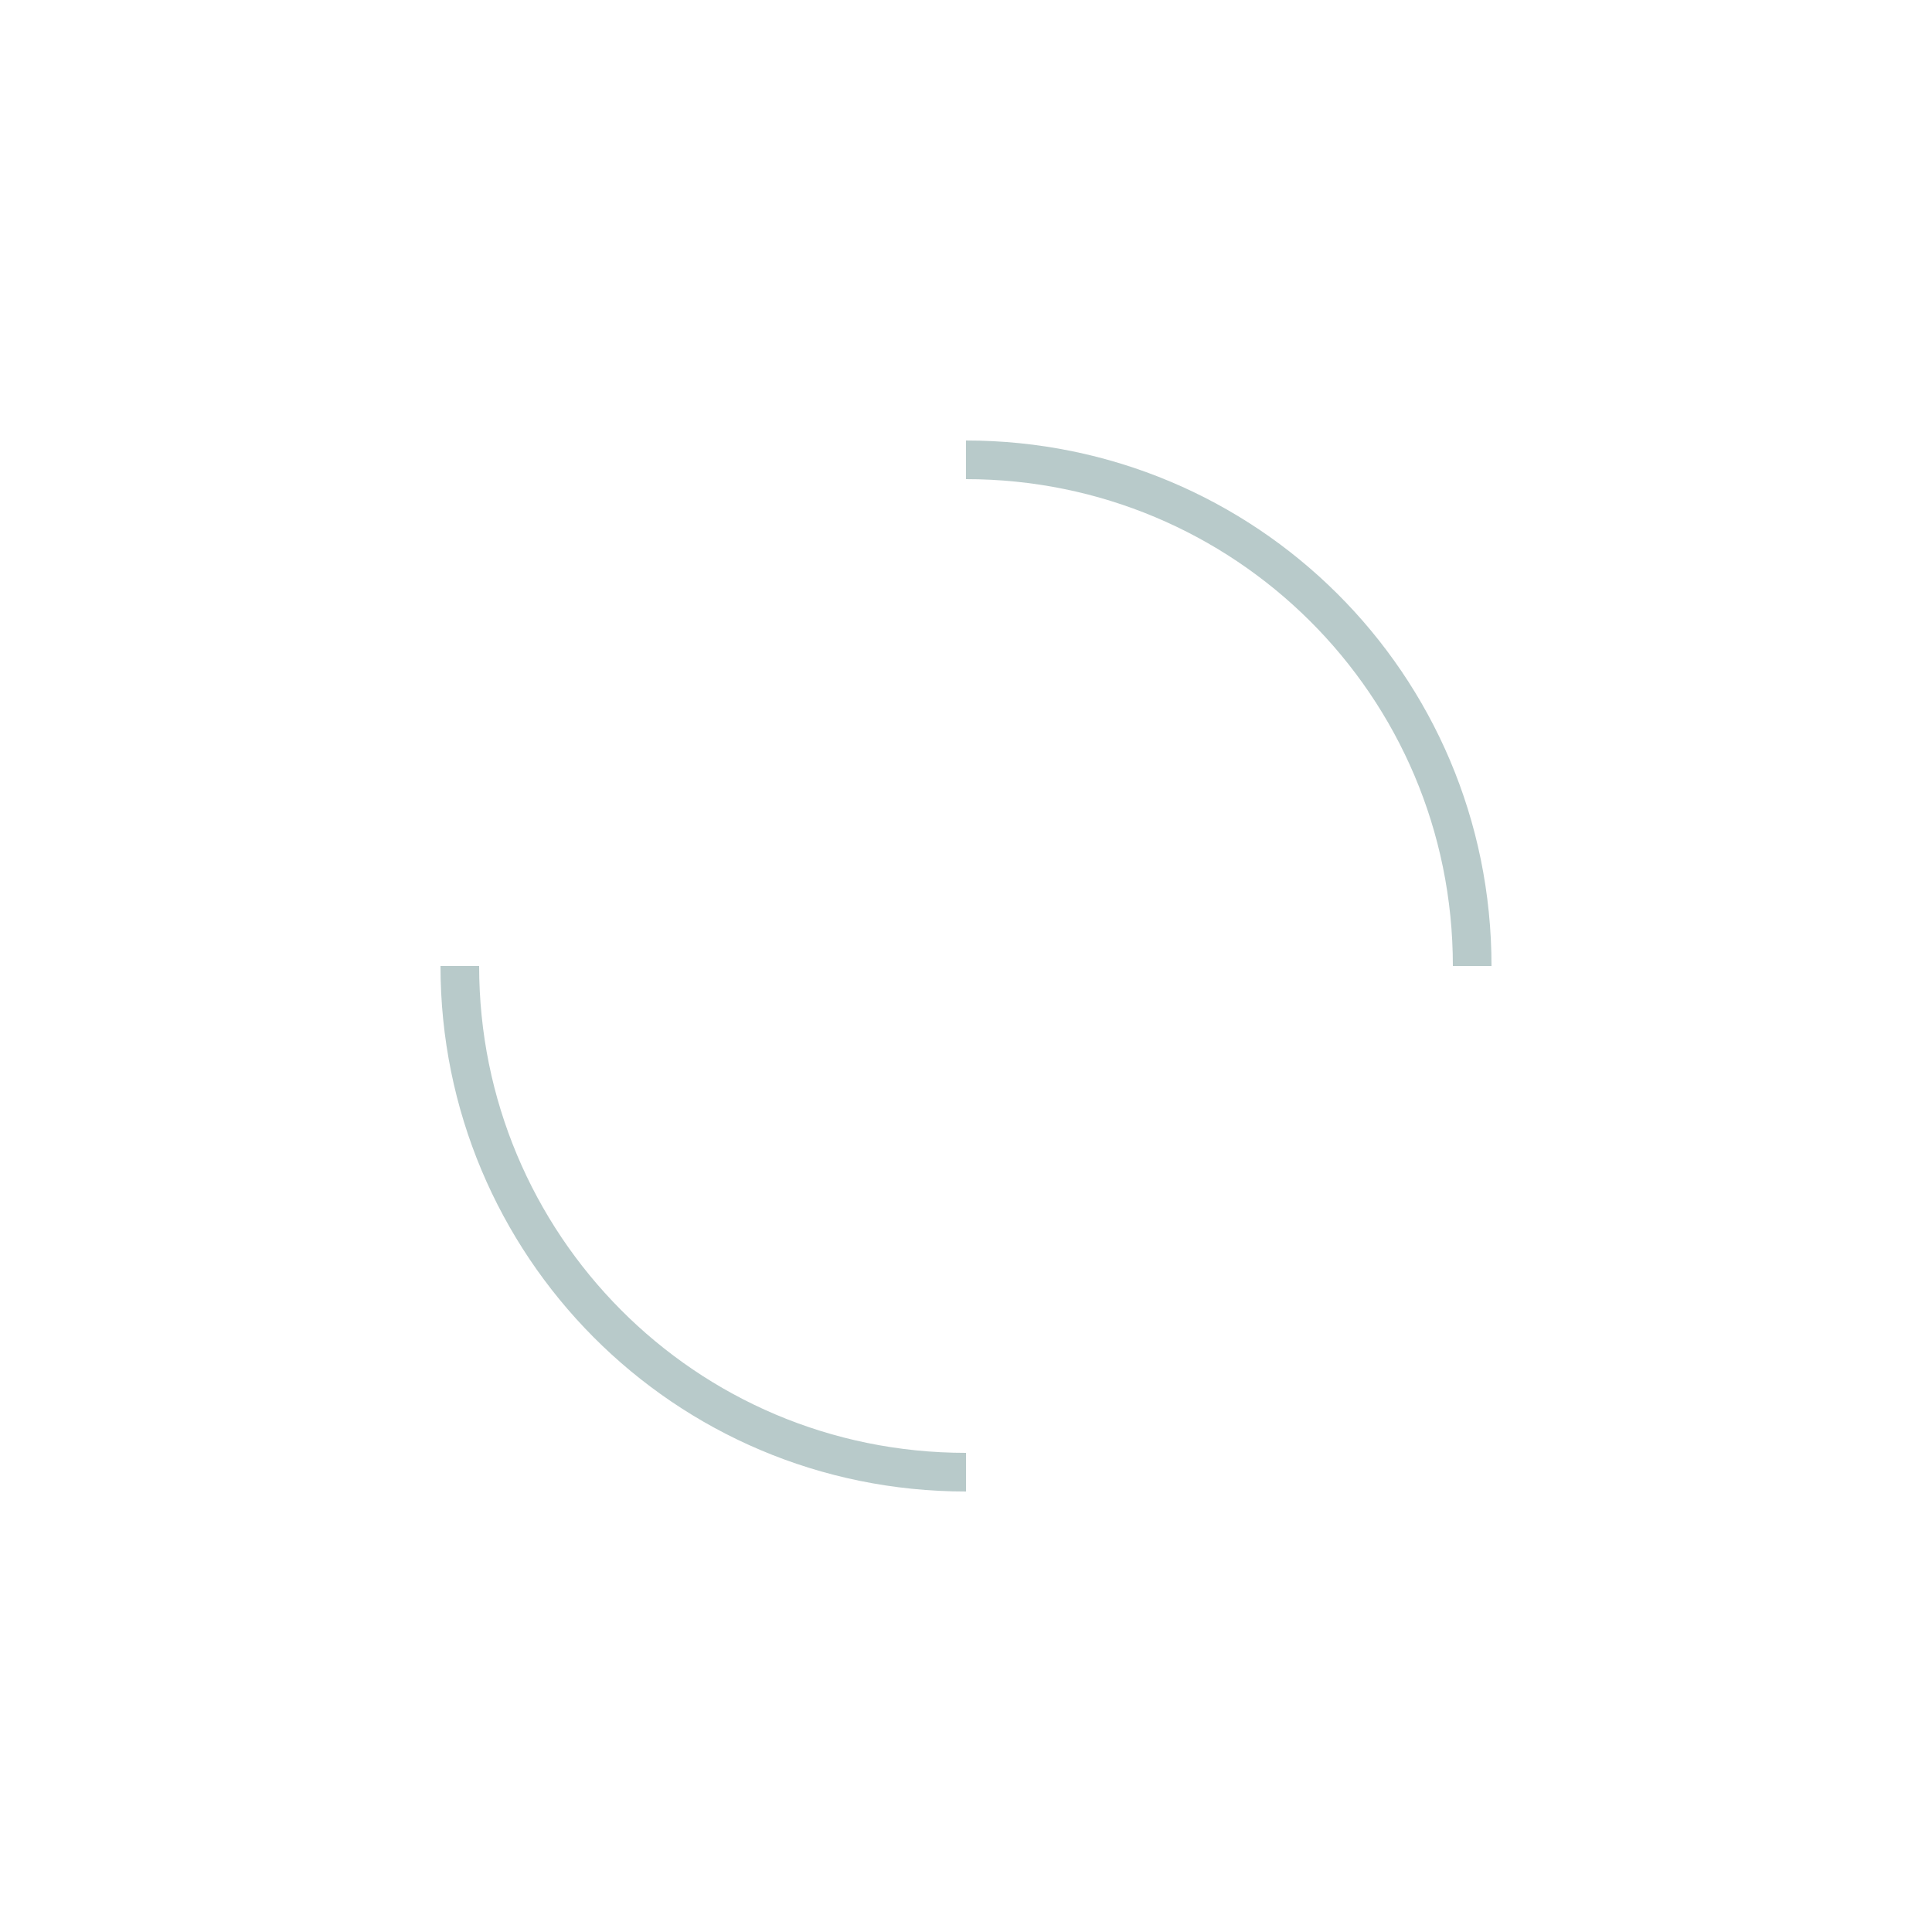
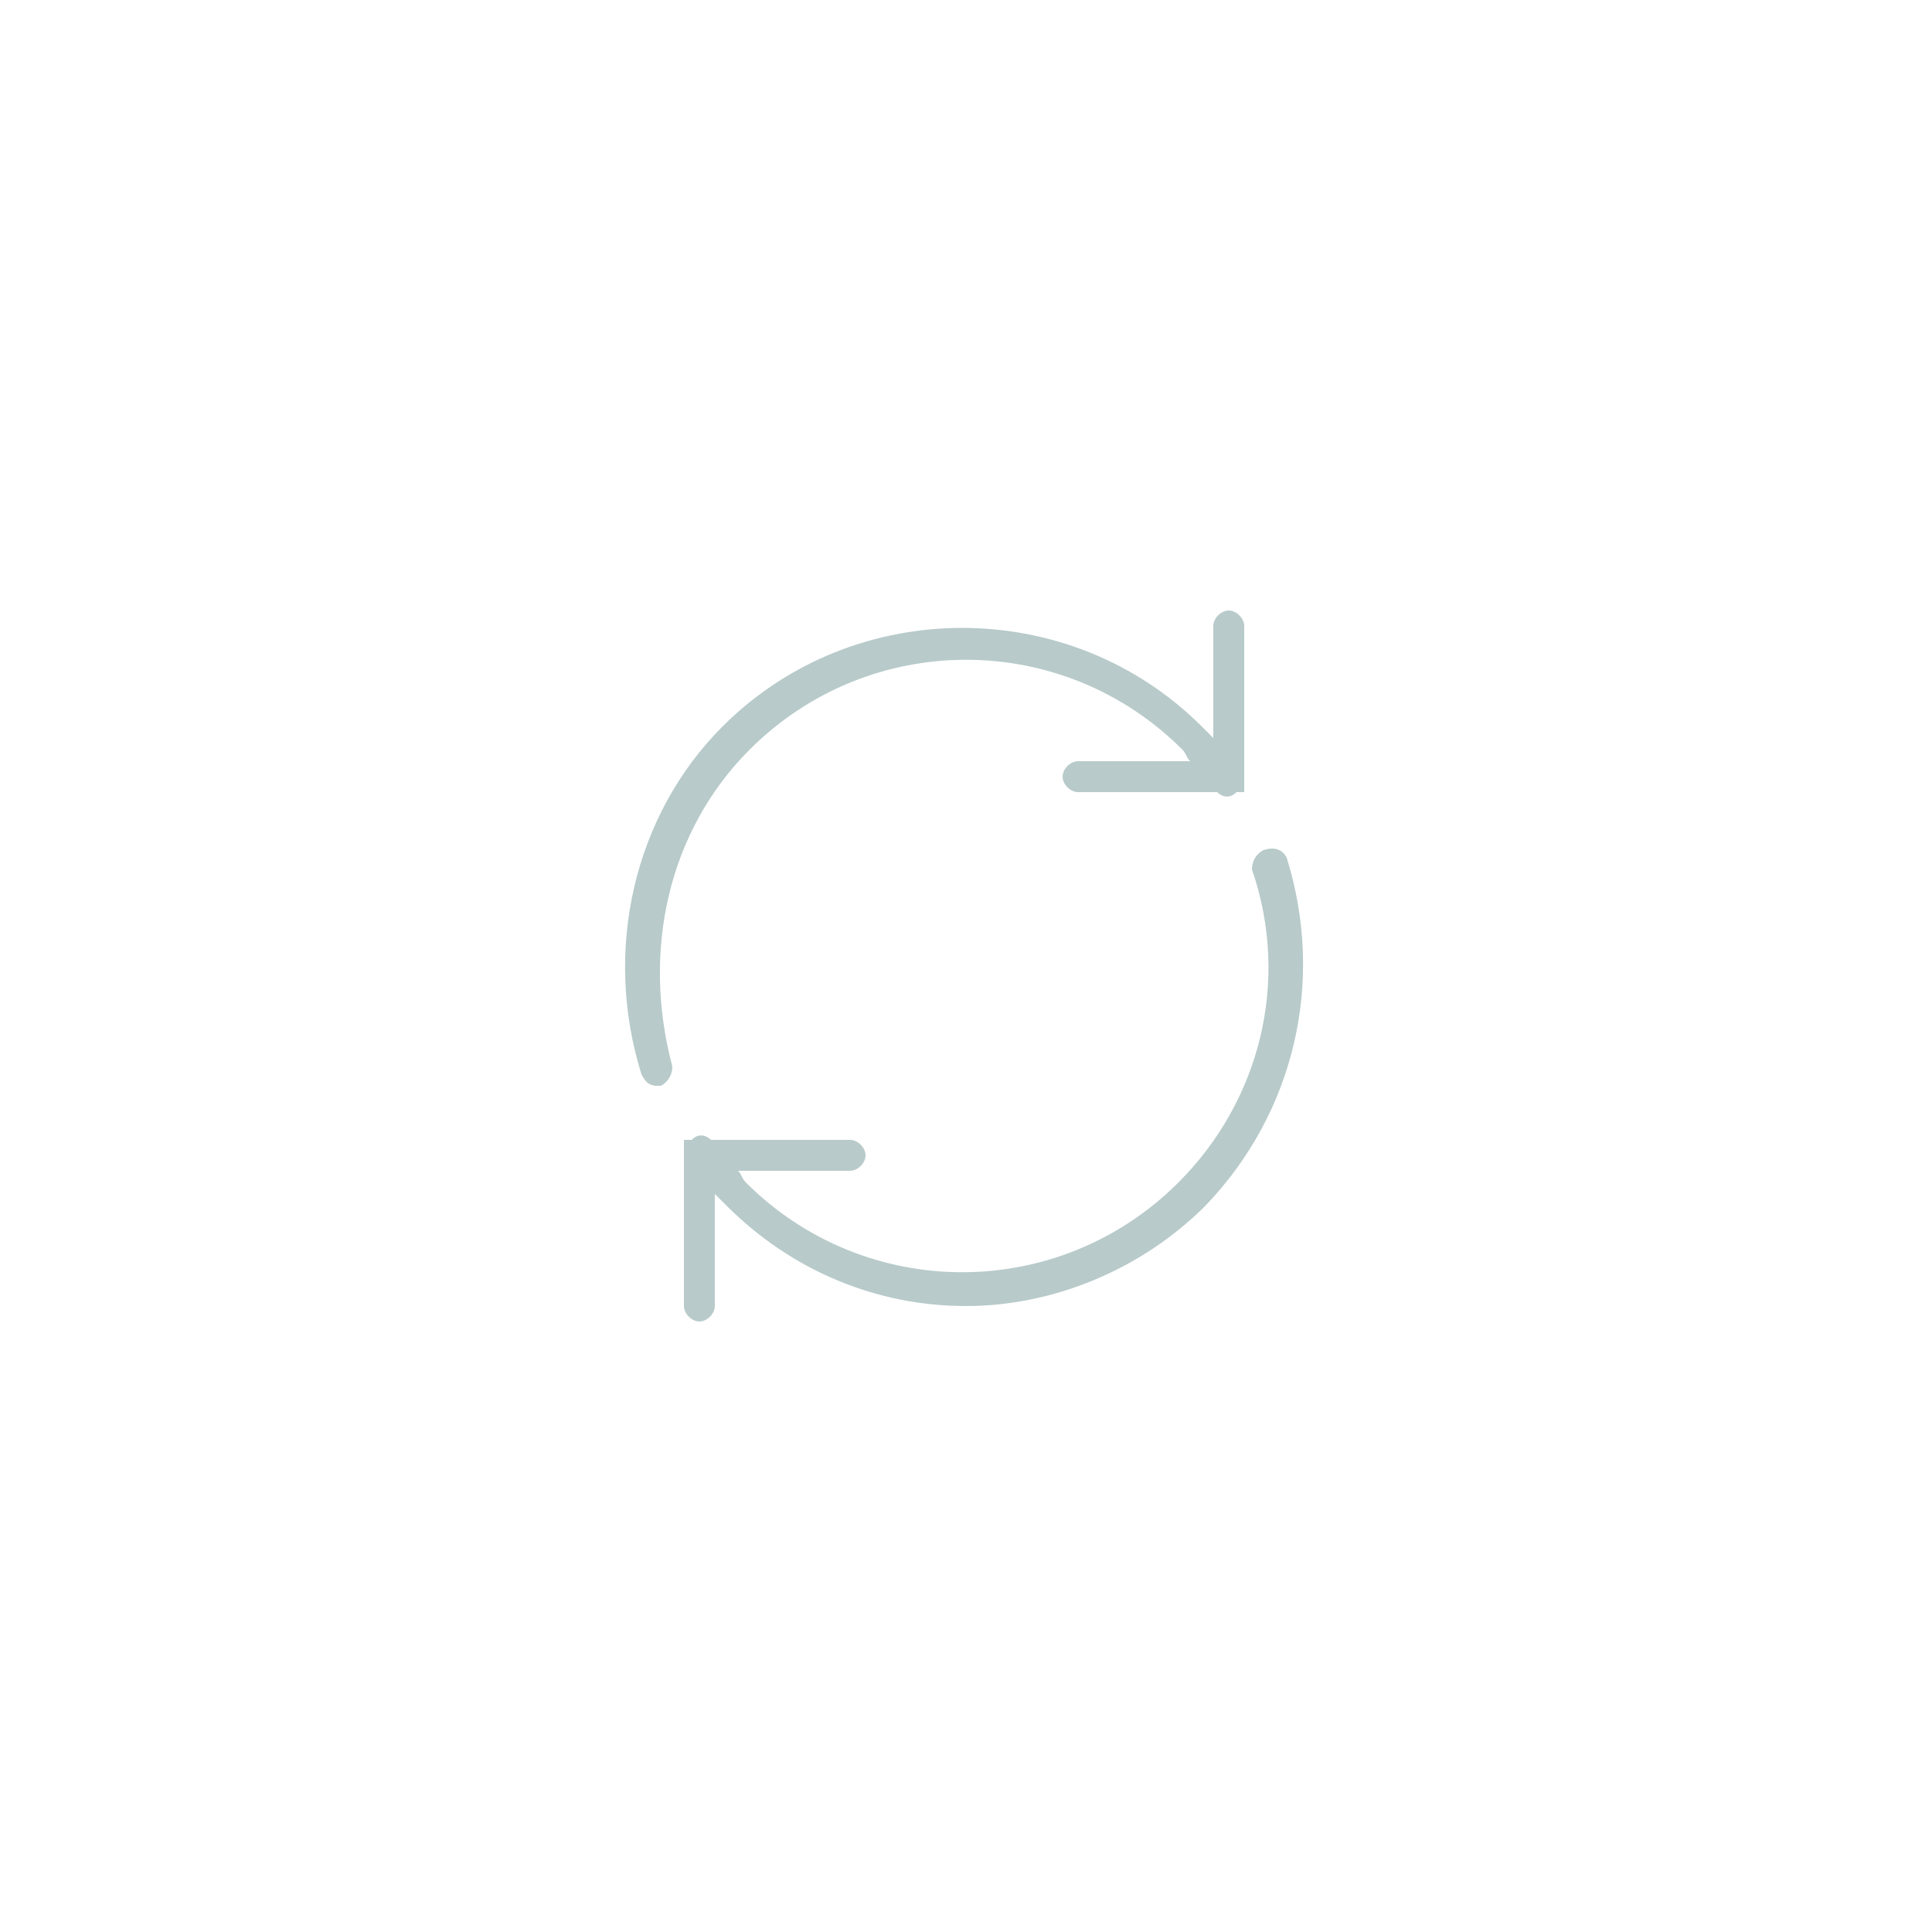
<svg xmlns="http://www.w3.org/2000/svg" version="1.1" id="Layer_1" x="0px" y="0px" viewBox="0 0 50 50" enable-background="new 0 0 50 50" xml:space="preserve">
  <g>
-     <path fill="none" stroke="#B8CACA" stroke-miterlimit="10" d="M25,11.9c7.2,0,13.1,5.8,13.1,13.1" />
-     <path fill="none" stroke="#B8CACA" stroke-miterlimit="10" d="M11.9,25c0,7.2,5.8,13.1,13.1,13.1" />
+     <path fill="#B8CACA" d="M33.3,22.2C33.2,22,33,21.9,32.7,22c-0.2,0.1-0.3,0.3-0.3,0.5c1,2.9,0.2,6-1.9,8.1c-3.1,3.1-8.1,3.1-11.2,0   c-0.1-0.1-0.1-0.2-0.2-0.3l2.9,0c0.2,0,0.4-0.2,0.4-0.4c0-0.2-0.2-0.4-0.4-0.4l-3.6,0c-0.1-0.1-0.3-0.2-0.5,0c0,0,0,0,0,0h-0.2v4.3   c0,0.2,0.2,0.4,0.4,0.4s0.4-0.2,0.4-0.4v-2.9c0.1,0.1,0.2,0.2,0.3,0.3c1.7,1.7,3.9,2.6,6.2,2.6c2.2,0,4.5-0.9,6.2-2.6   C33.5,28.8,34.3,25.4,33.3,22.2z" />
+     <path fill="#B8CACA" d="M19.4,19.4c3.1-3.1,8.1-3.1,11.2,0c0.1,0.1,0.1,0.2,0.2,0.3l-2.9,0c-0.2,0-0.4,0.2-0.4,0.4   c0,0.2,0.2,0.4,0.4,0.4l3.6,0c0.1,0.1,0.3,0.2,0.5,0c0,0,0,0,0,0h0.2v-4.3c0-0.2-0.2-0.4-0.4-0.4c-0.2,0-0.4,0.2-0.4,0.4v2.9   c-0.1-0.1-0.2-0.2-0.3-0.3c-3.4-3.4-9-3.4-12.4,0c-2.3,2.3-3.1,5.8-2.1,9c0.1,0.2,0.2,0.3,0.4,0.3c0,0,0.1,0,0.1,0   c0.2-0.1,0.3-0.3,0.3-0.5C16.6,24.6,17.3,21.5,19.4,19.4z" />
  </g>
</svg>
